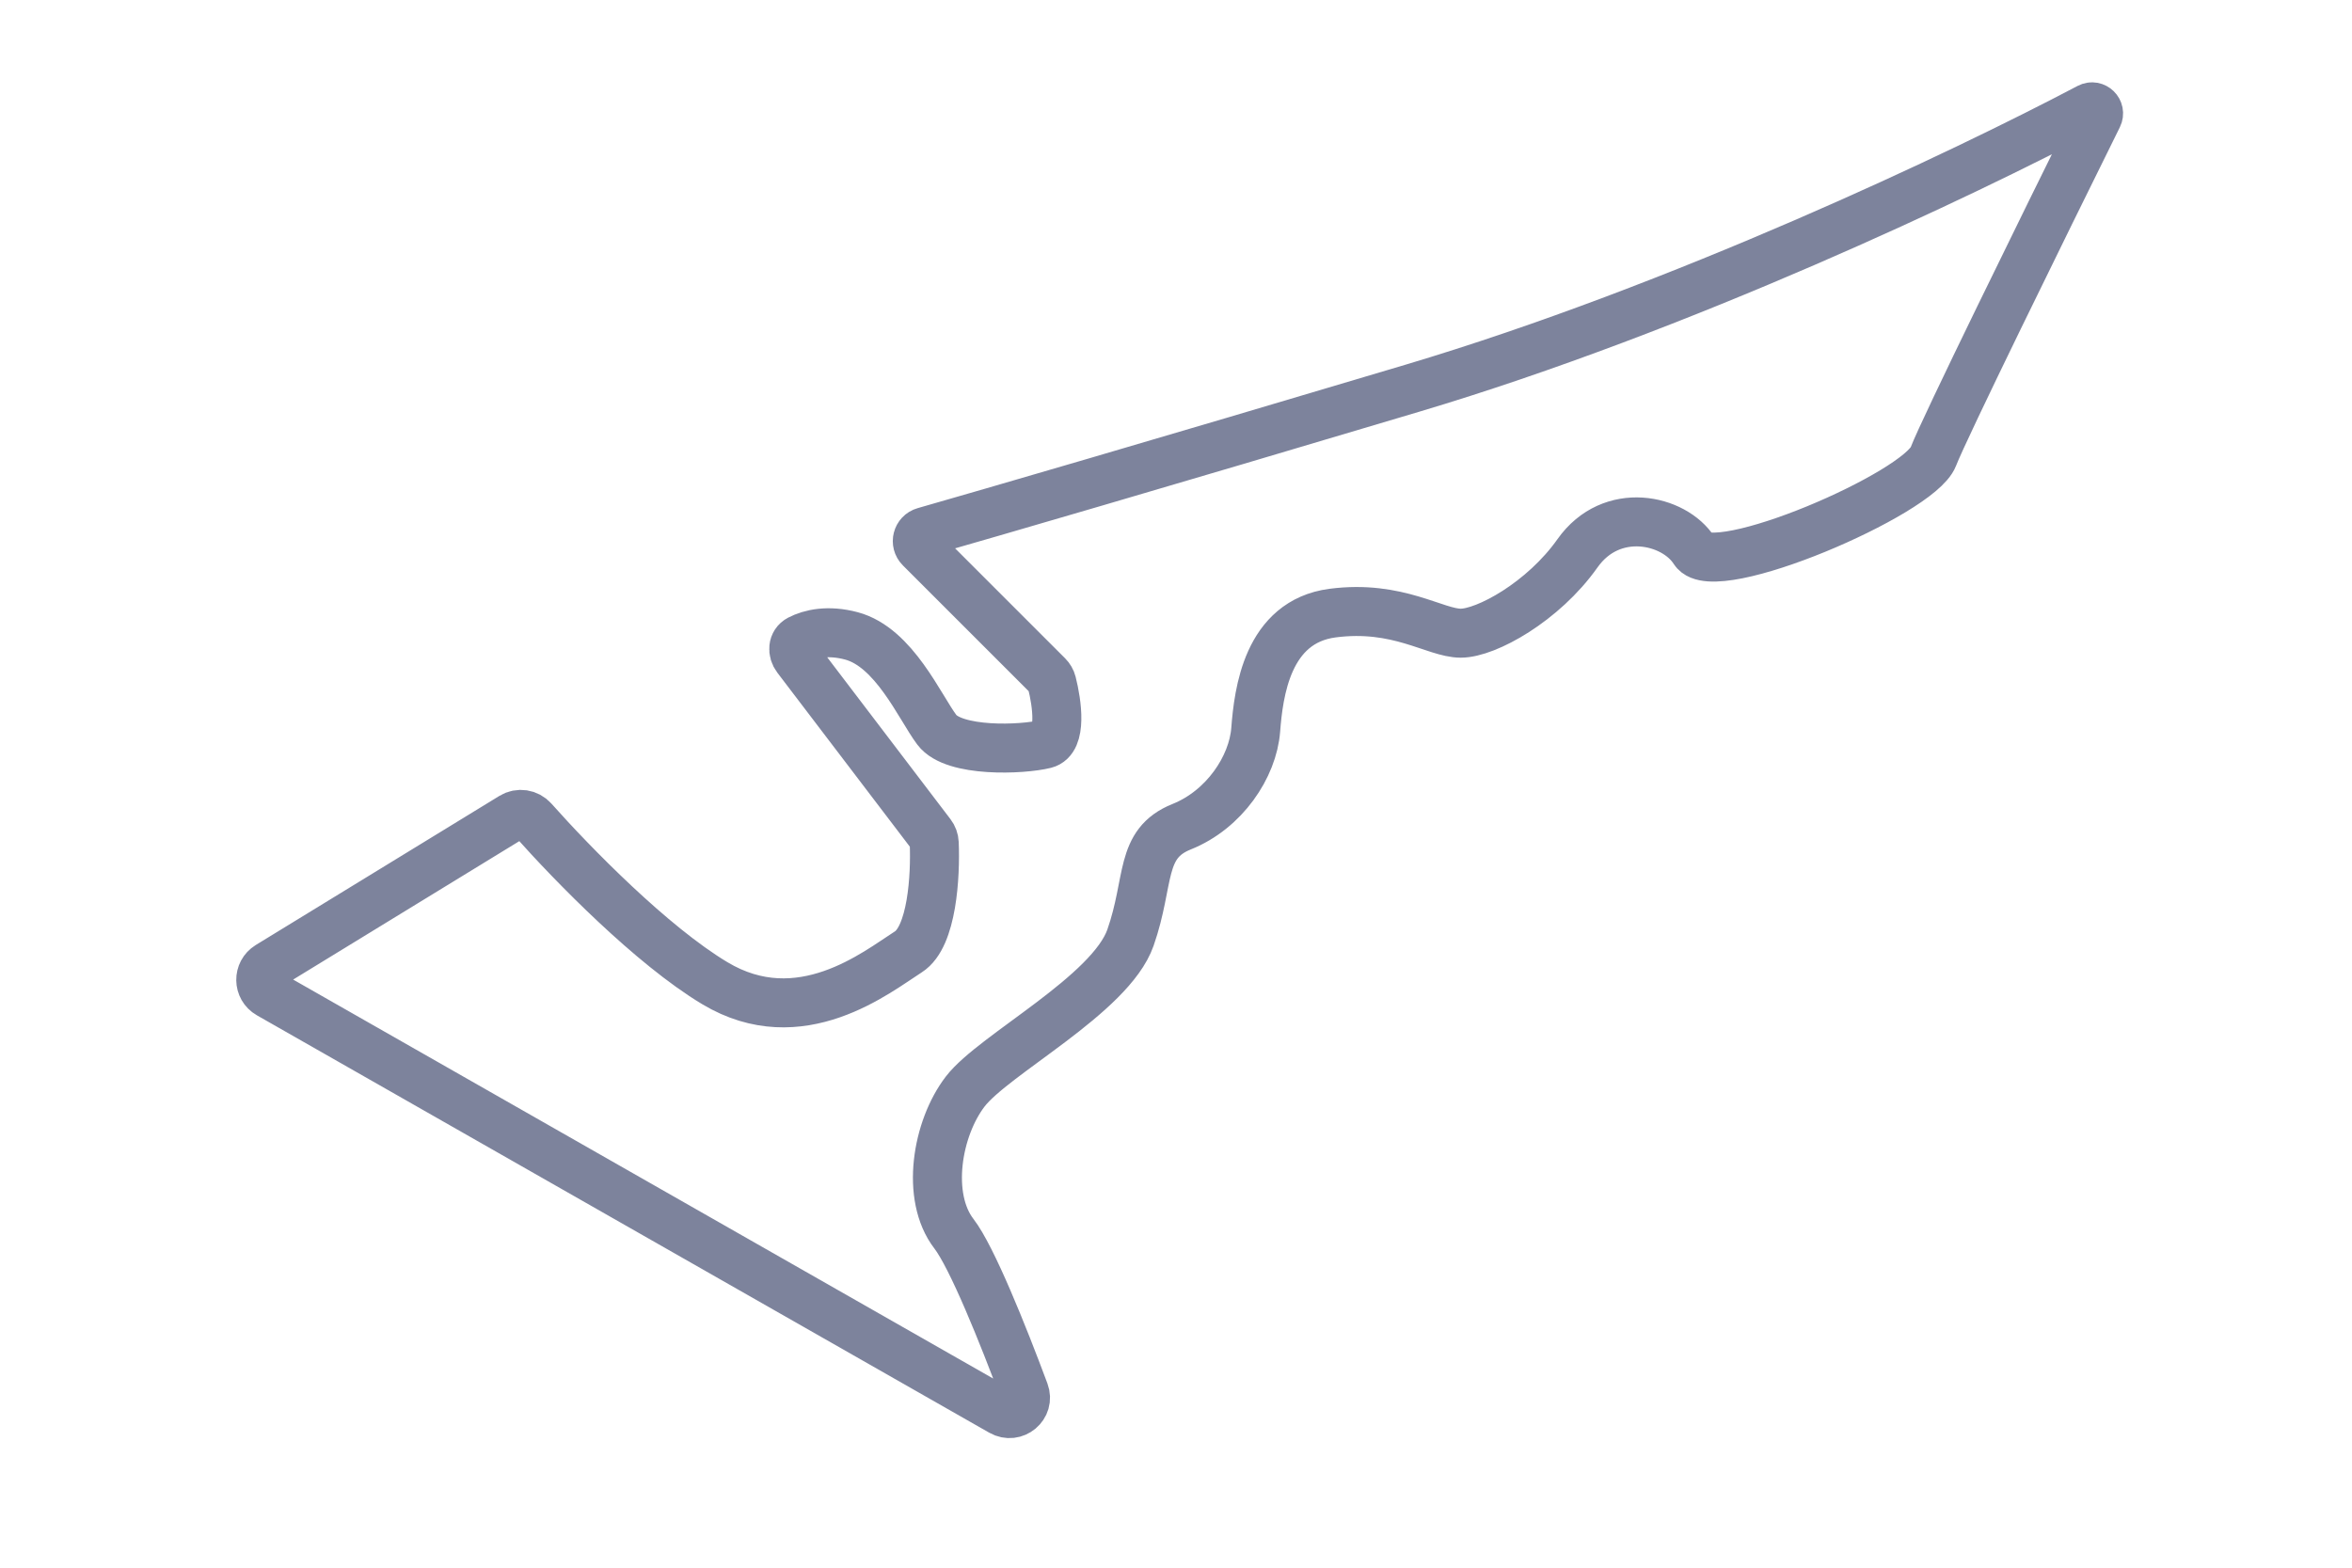
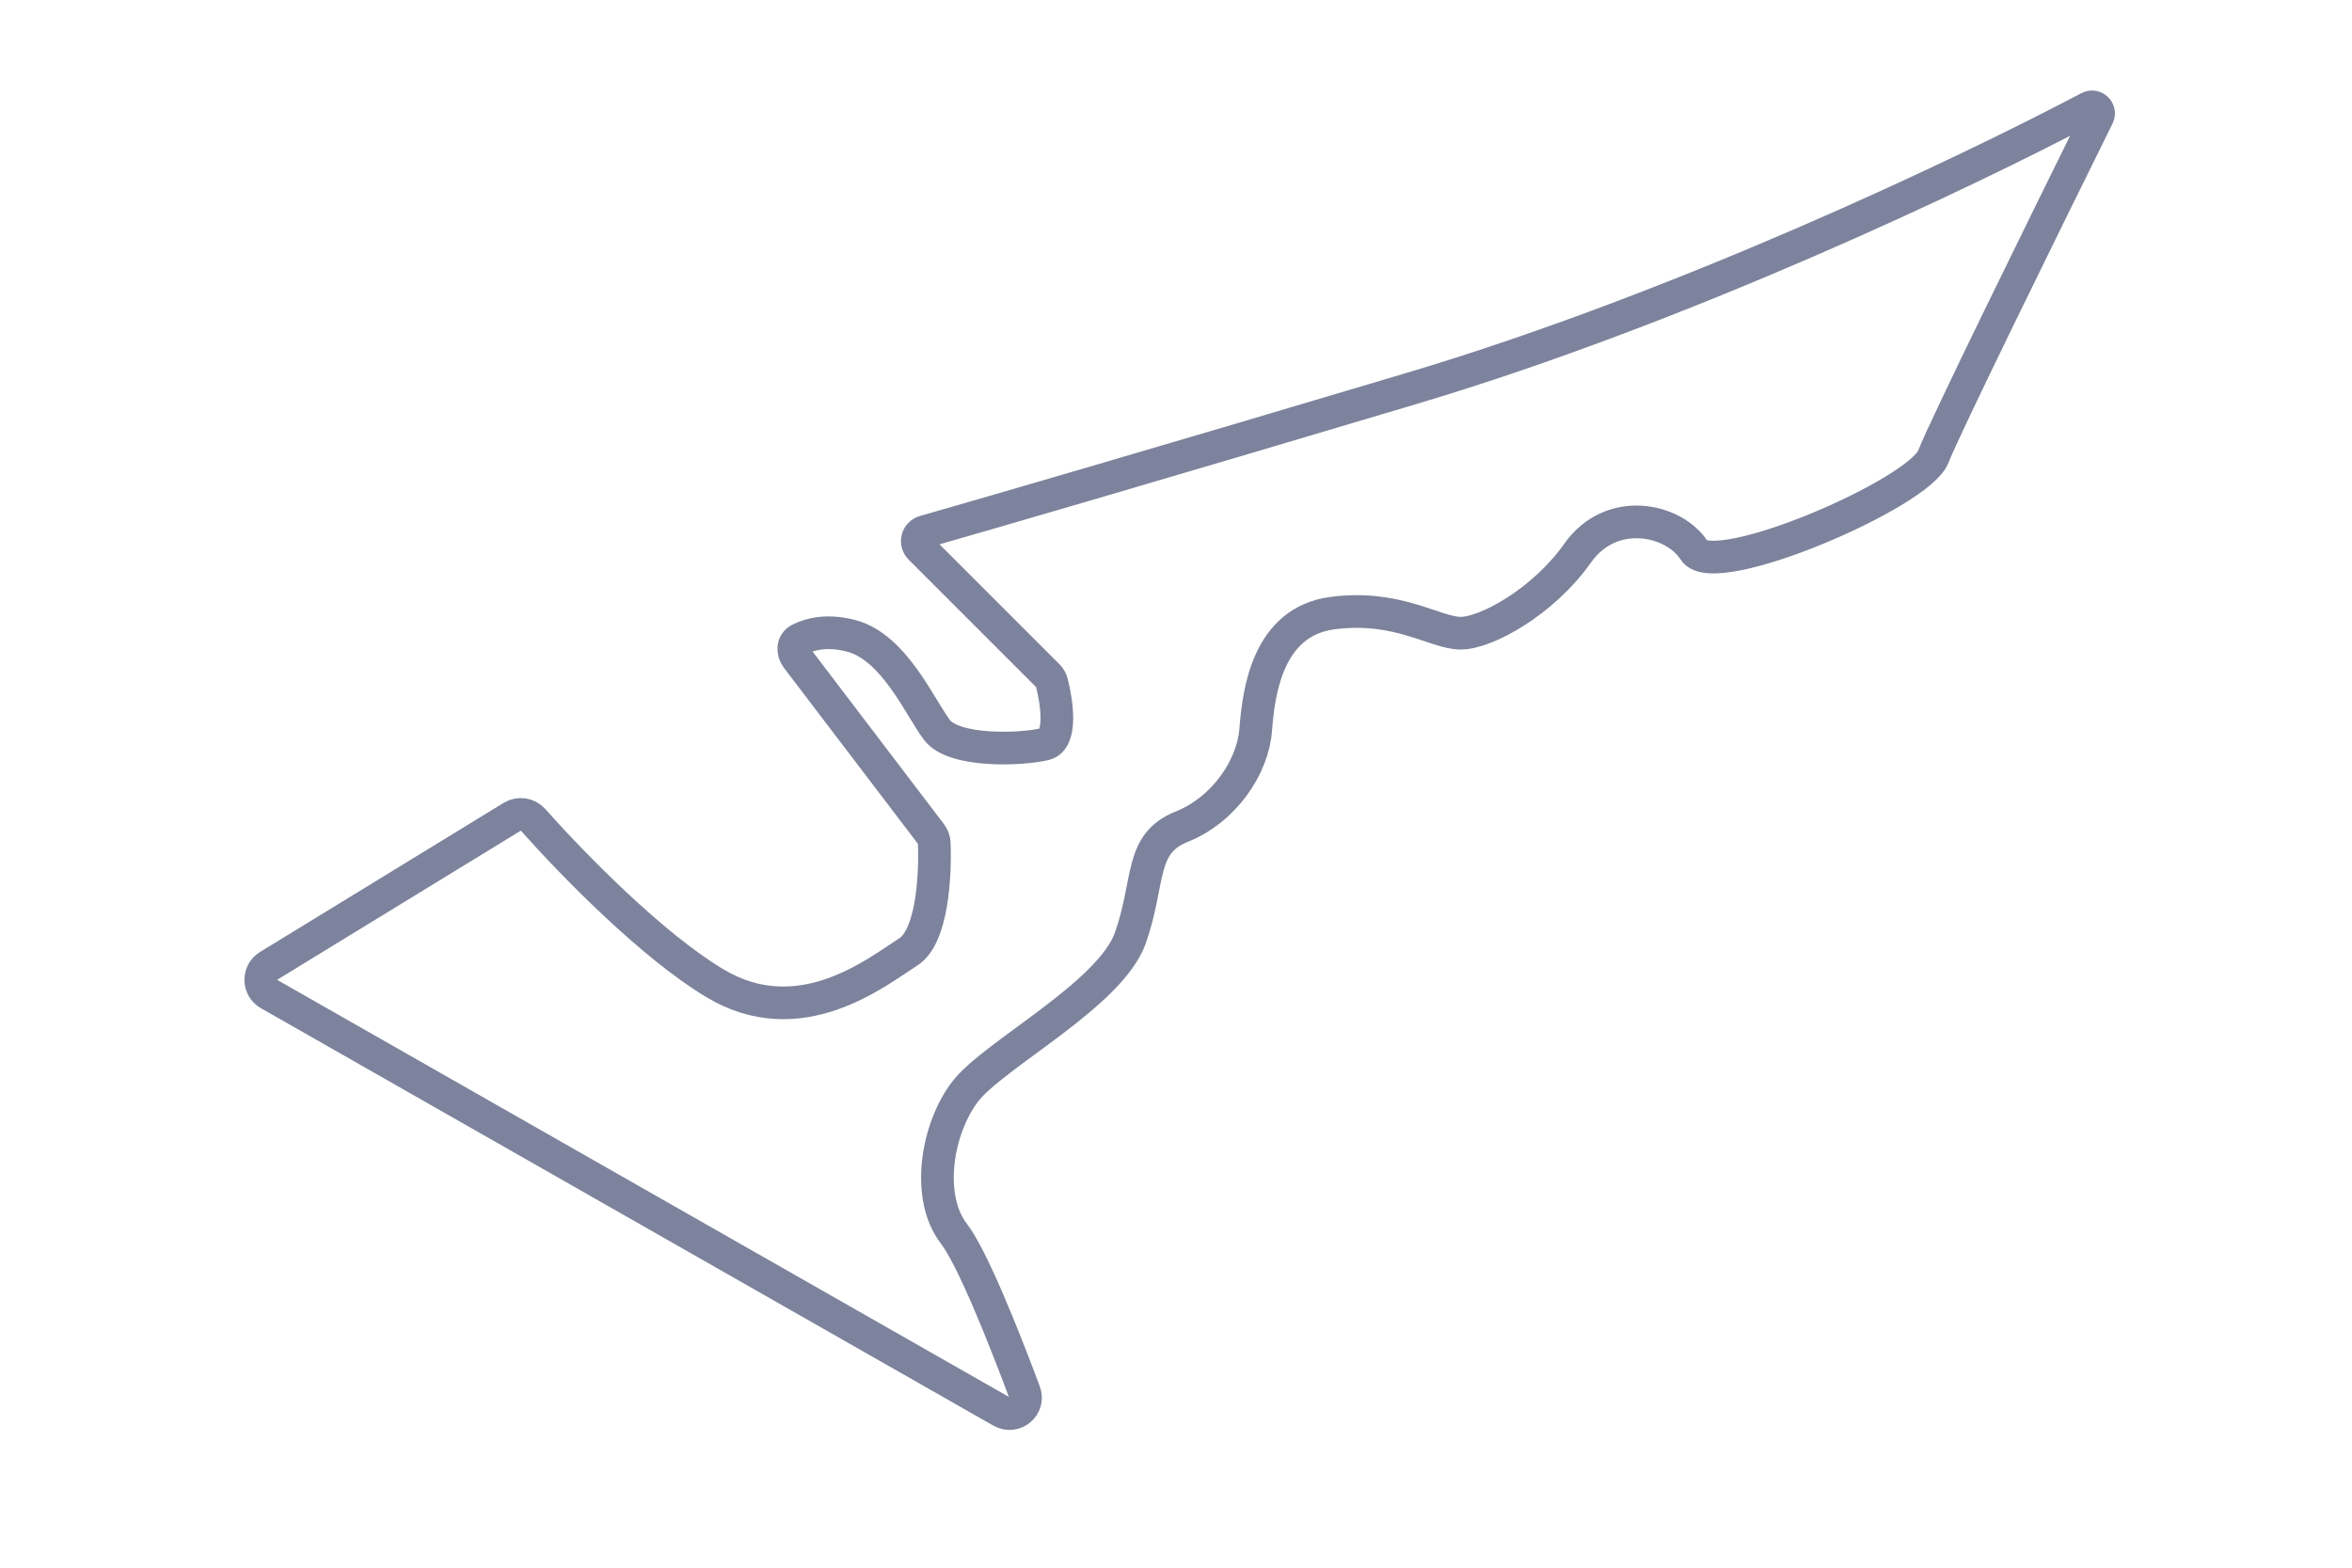
<svg xmlns="http://www.w3.org/2000/svg" width="72" height="48" viewBox="0 0 72 48" fill="none">
-   <path d="M30.654 43.215L8.235 30.435C7.904 30.247 7.897 29.773 8.222 29.574L15.679 25.009C15.888 24.881 16.158 24.922 16.321 25.105C17.529 26.464 19.952 28.946 21.881 30.103C24.495 31.672 26.849 29.754 27.807 29.144C28.536 28.681 28.641 26.816 28.599 25.809C28.595 25.71 28.56 25.616 28.5 25.537L24.394 20.143C24.25 19.954 24.262 19.687 24.473 19.577C24.807 19.404 25.347 19.279 26.064 19.47C27.372 19.819 28.156 21.649 28.679 22.346C29.202 23.043 31.294 22.956 31.991 22.782C32.513 22.651 32.363 21.544 32.199 20.902C32.178 20.82 32.134 20.746 32.074 20.686L28.169 16.781C28.007 16.619 28.077 16.343 28.297 16.28C30.292 15.71 35.346 14.241 43.234 11.887C51.456 9.434 60.12 5.316 63.948 3.295C64.12 3.204 64.308 3.388 64.221 3.563C62.52 7.001 59.513 13.123 59.184 13.98C58.748 15.113 52.472 17.814 51.862 16.855C51.252 15.897 49.335 15.461 48.289 16.943C47.243 18.424 45.5 19.387 44.716 19.387C43.931 19.387 42.798 18.511 40.794 18.772C38.789 19.034 38.528 21.213 38.44 22.346C38.353 23.479 37.482 24.789 36.174 25.312C34.867 25.835 35.216 26.967 34.606 28.71C33.995 30.454 30.422 32.284 29.55 33.417C28.679 34.55 28.33 36.642 29.202 37.775C29.752 38.49 30.7 40.845 31.361 42.621C31.523 43.054 31.056 43.444 30.654 43.215Z" stroke="#7D839C" stroke-width="1.5" />
+   <path d="M30.654 43.215L8.235 30.435C7.904 30.247 7.897 29.773 8.222 29.574L15.679 25.009C15.888 24.881 16.158 24.922 16.321 25.105C17.529 26.464 19.952 28.946 21.881 30.103C24.495 31.672 26.849 29.754 27.807 29.144C28.536 28.681 28.641 26.816 28.599 25.809C28.595 25.71 28.56 25.616 28.5 25.537L24.394 20.143C24.25 19.954 24.262 19.687 24.473 19.577C24.807 19.404 25.347 19.279 26.064 19.47C27.372 19.819 28.156 21.649 28.679 22.346C29.202 23.043 31.294 22.956 31.991 22.782C32.513 22.651 32.363 21.544 32.199 20.902C32.178 20.82 32.134 20.746 32.074 20.686L28.169 16.781C28.007 16.619 28.077 16.343 28.297 16.28C30.292 15.71 35.346 14.241 43.234 11.887C51.456 9.434 60.12 5.316 63.948 3.295C64.12 3.204 64.308 3.388 64.221 3.563C62.52 7.001 59.513 13.123 59.184 13.98C58.748 15.113 52.472 17.814 51.862 16.855C51.252 15.897 49.335 15.461 48.289 16.943C47.243 18.424 45.5 19.387 44.716 19.387C43.931 19.387 42.798 18.511 40.794 18.772C38.789 19.034 38.528 21.213 38.44 22.346C38.353 23.479 37.482 24.789 36.174 25.312C34.867 25.835 35.216 26.967 34.606 28.71C33.995 30.454 30.422 32.284 29.55 33.417C28.679 34.55 28.33 36.642 29.202 37.775C29.752 38.49 30.7 40.845 31.361 42.621C31.523 43.054 31.056 43.444 30.654 43.215Z" stroke="#7D839C" strokeWidth="1.5" />
</svg>
